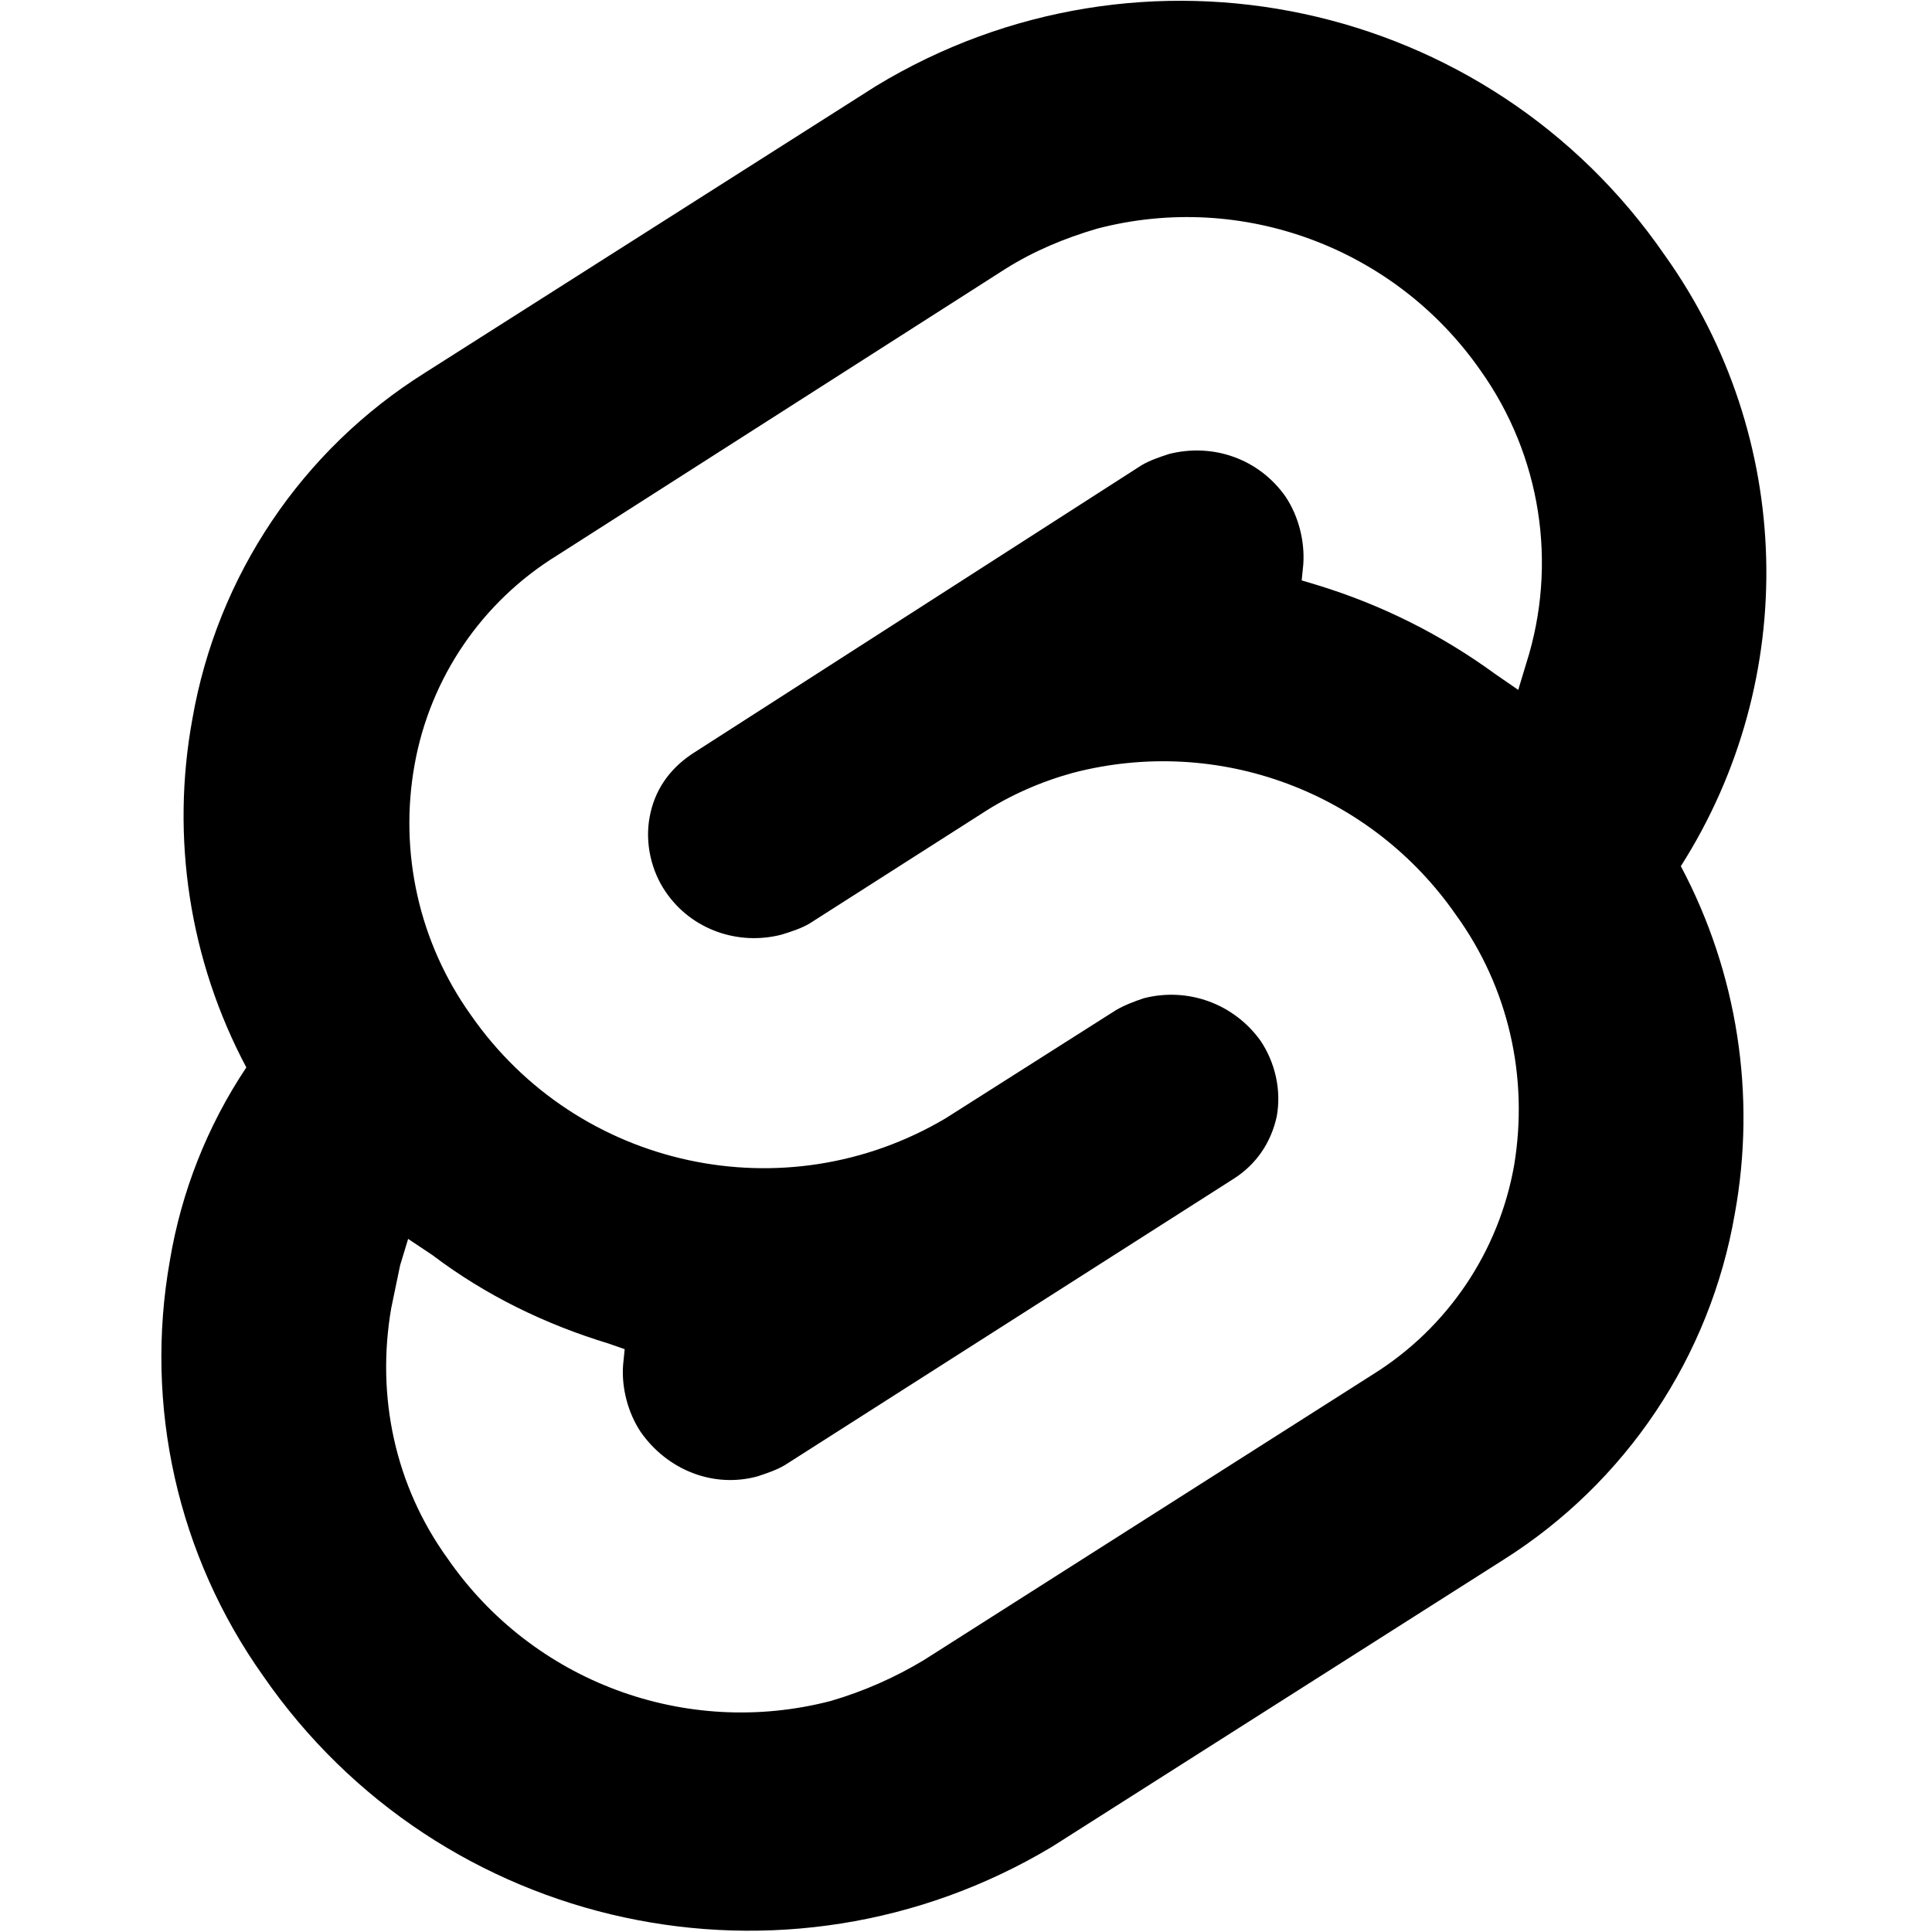
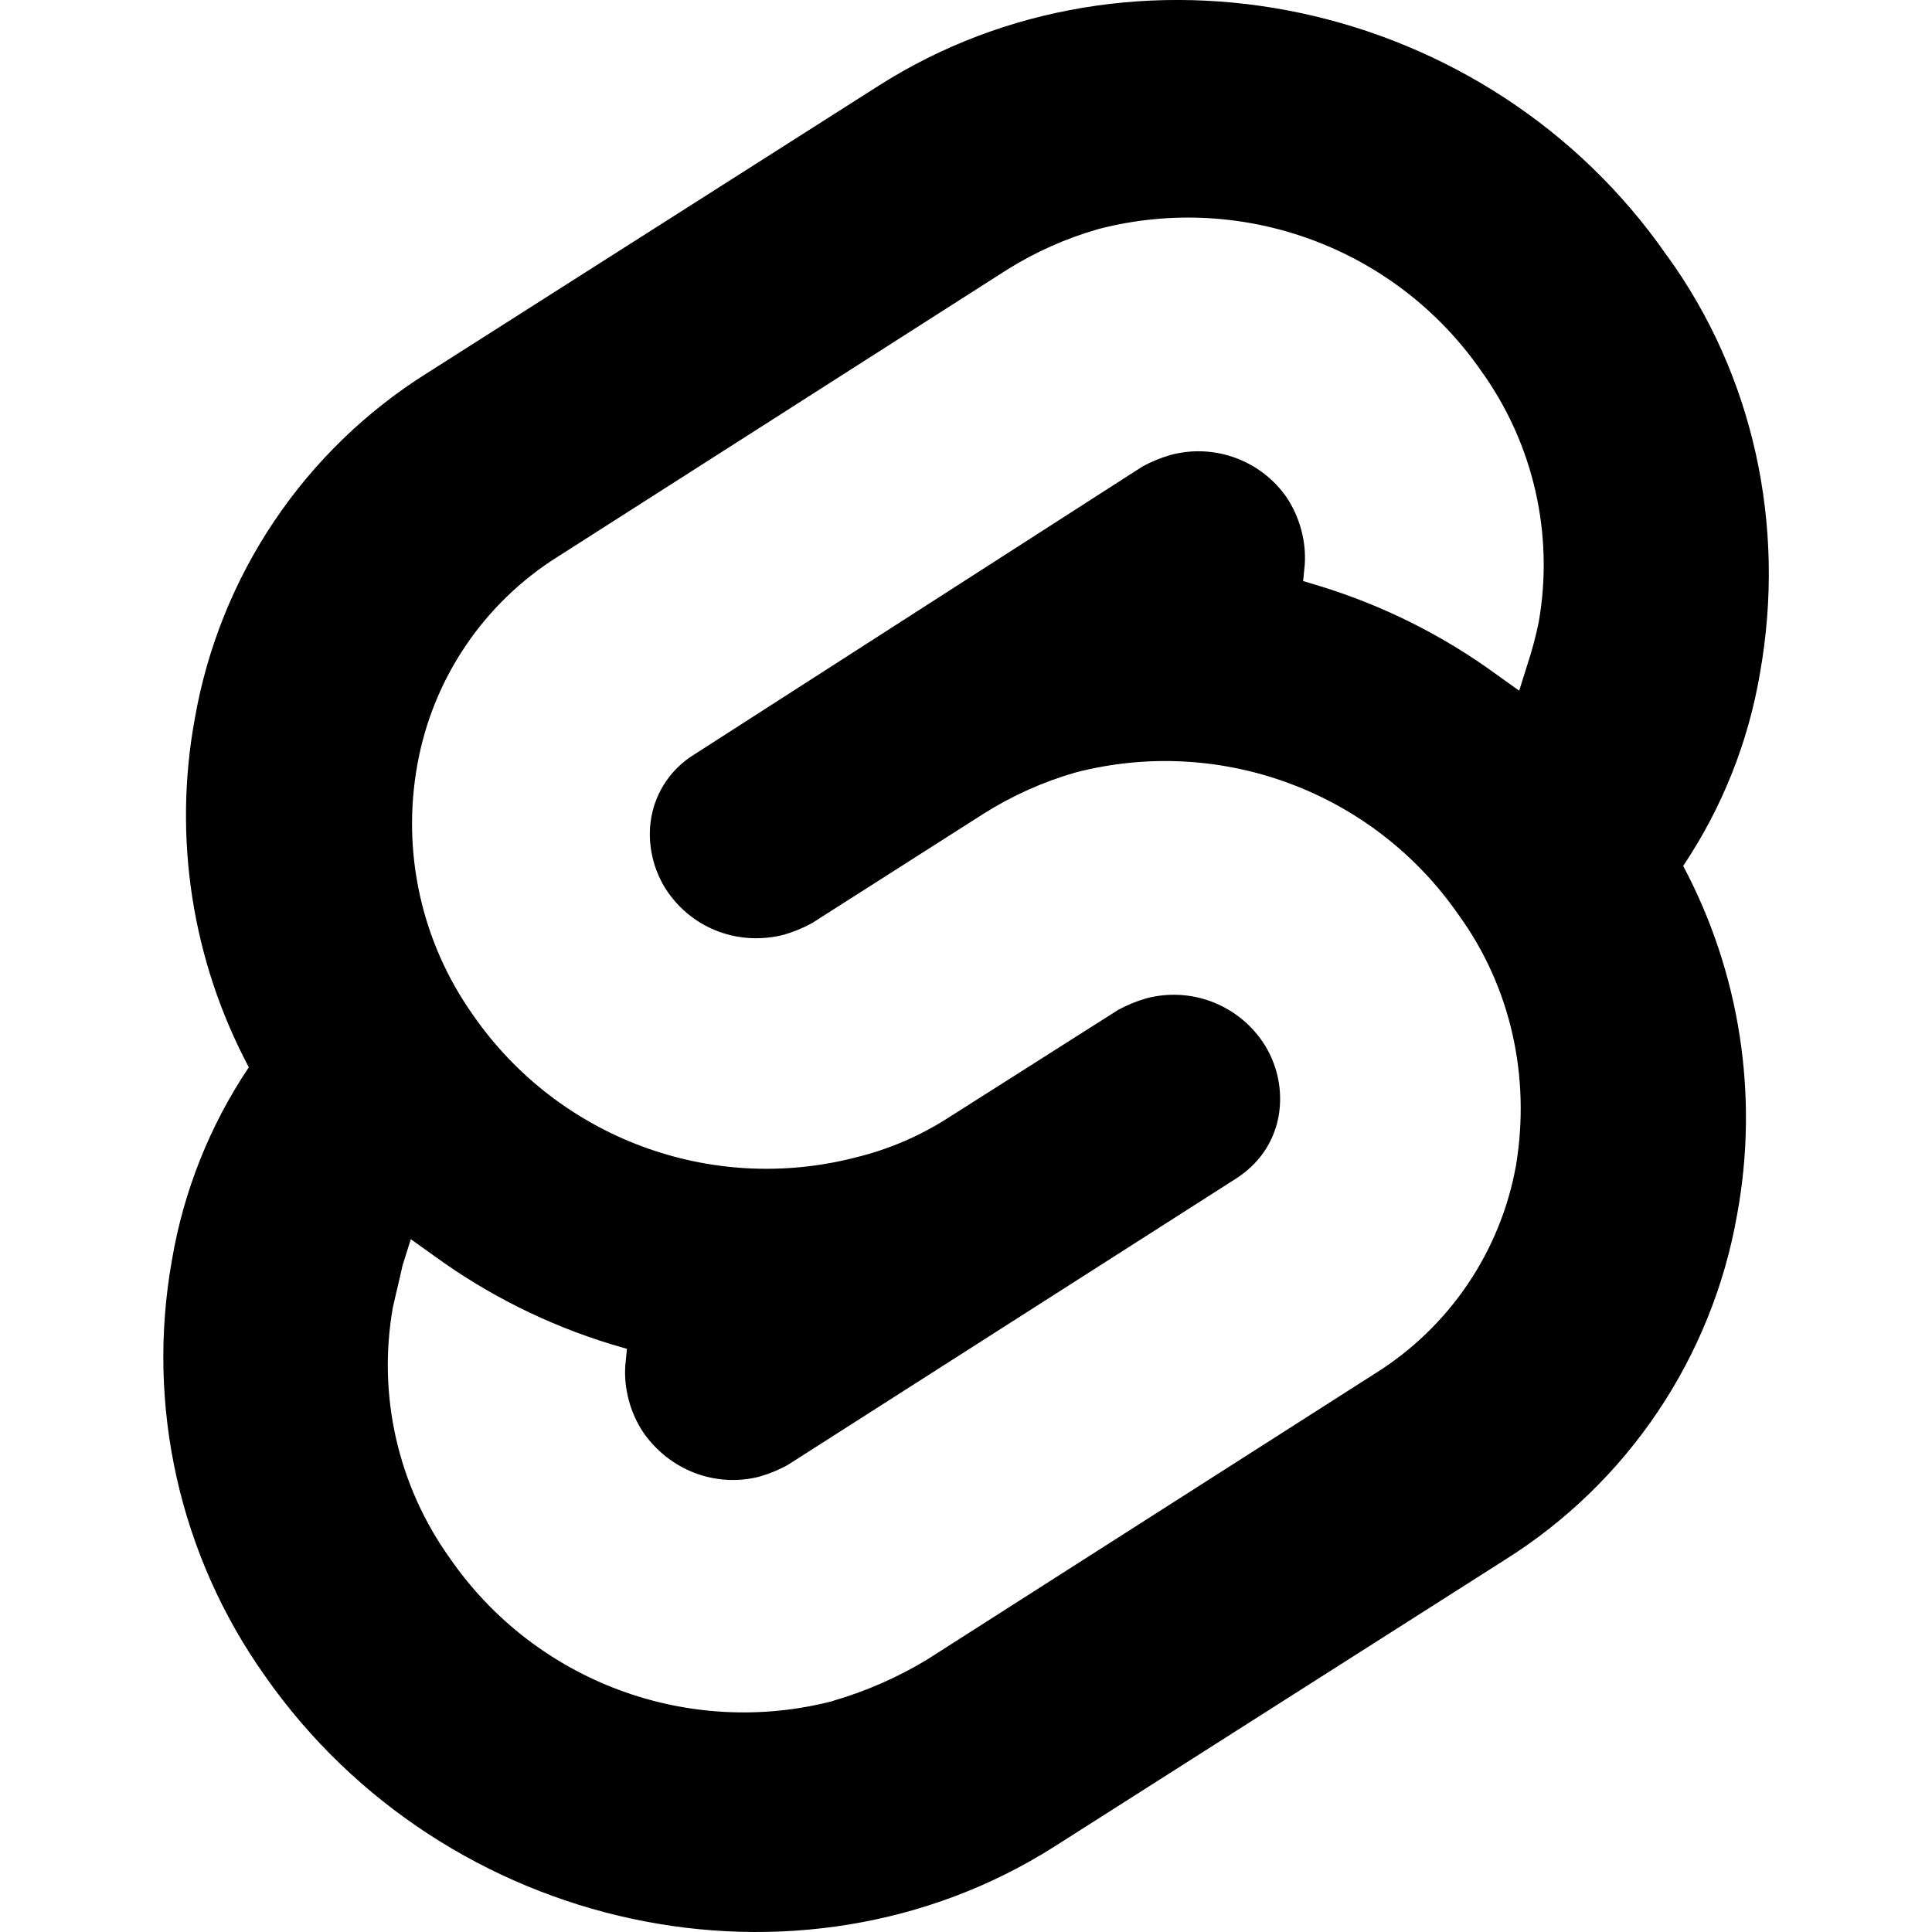
<svg xmlns="http://www.w3.org/2000/svg" role="img" viewBox="0 0 24 24">
-   <path d="M20.68 3.17a7.3 7.3 0 0 0-9.8-2.1l-5.6 3.56a6.36 6.36 0 0 0-2.89 4.3 6.66 6.66 0 0 0 .67 4.33 6.14 6.14 0 0 0-.95 2.4 6.84 6.84 0 0 0 1.16 5.16 7.33 7.33 0 0 0 9.8 2.12l5.6-3.56a6.36 6.36 0 0 0 2.88-4.3 6.66 6.66 0 0 0-.67-4.32 6.79 6.79 0 0 0-.2-7.59zM10.32 21.13a4.43 4.43 0 0 1-4.76-1.77c-.65-.9-.89-2.01-.7-3.11l.11-.53.1-.33.3.2c.66.5 1.4.86 2.19 1.1l.2.07-.02.2c-.02.28.06.59.22.83.33.47.9.7 1.45.55.12-.04.24-.08.34-.14l5.58-3.56c.28-.18.46-.45.53-.77.06-.33-.02-.67-.2-.94-.33-.46-.9-.67-1.45-.53-.12.04-.25.09-.35.15l-2.11 1.34a4.43 4.43 0 0 1-5.9-1.28 4.1 4.1 0 0 1-.7-3.11A3.85 3.85 0 0 1 6.92 6.9l5.57-3.56c.35-.22.73-.38 1.14-.5 1.8-.47 3.7.24 4.76 1.76a4.12 4.12 0 0 1 .57 3.64l-.1.33-.29-.2a7.42 7.42 0 0 0-2.2-1.1l-.2-.06.02-.2c.02-.29-.06-.6-.22-.84-.33-.47-.9-.67-1.45-.53-.12.04-.24.08-.34.14L8.59 9.37c-.28.19-.46.45-.52.78-.06.32.02.67.2.93.32.47.9.67 1.44.53.13-.04.25-.08.35-.14l2.13-1.36c.35-.23.74-.4 1.14-.51 1.81-.47 3.7.24 4.76 1.77.65.9.9 2.01.72 3.1a3.85 3.85 0 0 1-1.75 2.6l-5.58 3.55a4.9 4.9 0 0 1-1.16.51z" />
+   <path d="M20.703 3.17c-2.217-3.193-6.63-4.129-9.804-2.095l-5.594 3.56A6.357 6.357 0 002.42 8.926a6.659 6.659 0 00.671 4.332 6.14 6.14 0 00-.956 2.4 6.843 6.843 0 001.16 5.166c2.237 3.193 6.63 4.13 9.803 2.115l5.593-3.56a6.357 6.357 0 002.888-4.29 6.659 6.659 0 00-.67-4.332 6.14 6.14 0 00.955-2.4c.325-1.83-.081-3.702-1.16-5.187M10.35 21.13a4.433 4.433 0 01-4.759-1.77 4.119 4.119 0 01-.712-3.112c.04-.183.082-.346.122-.53l.102-.324.285.203a7.419 7.419 0 002.196 1.099l.204.06-.02.204c-.021.285.06.59.223.834.325.468.895.69 1.444.549a1.73 1.73 0 00.346-.142l5.573-3.56c.284-.183.468-.447.529-.773a1.262 1.262 0 00-.204-.935 1.335 1.335 0 00-1.444-.53 1.73 1.73 0 00-.346.143l-2.115 1.343a3.783 3.783 0 01-1.14.488 4.433 4.433 0 01-4.759-1.77 4.108 4.108 0 01-.69-3.111 3.85 3.85 0 011.748-2.583l5.573-3.56a4.427 4.427 0 011.14-.508 4.433 4.433 0 014.759 1.77 4.12 4.12 0 01.71 3.111 4.71 4.71 0 01-.141.529l-.102.325-.284-.203a7.419 7.419 0 00-2.197-1.098l-.203-.061.02-.204c.02-.284-.061-.59-.224-.834a1.335 1.335 0 00-1.444-.528 1.76 1.76 0 00-.346.142l-5.572 3.58a1.153 1.153 0 00-.53.772c-.06.326.021.672.204.936.326.468.895.67 1.444.529a1.76 1.76 0 00.346-.143l2.136-1.362a4.427 4.427 0 011.139-.51 4.433 4.433 0 014.759 1.77c.65.896.895 2.014.712 3.113a3.85 3.85 0 01-1.75 2.583L11.51 20.62a4.9 4.9 0 01-1.16.508" />
</svg>
